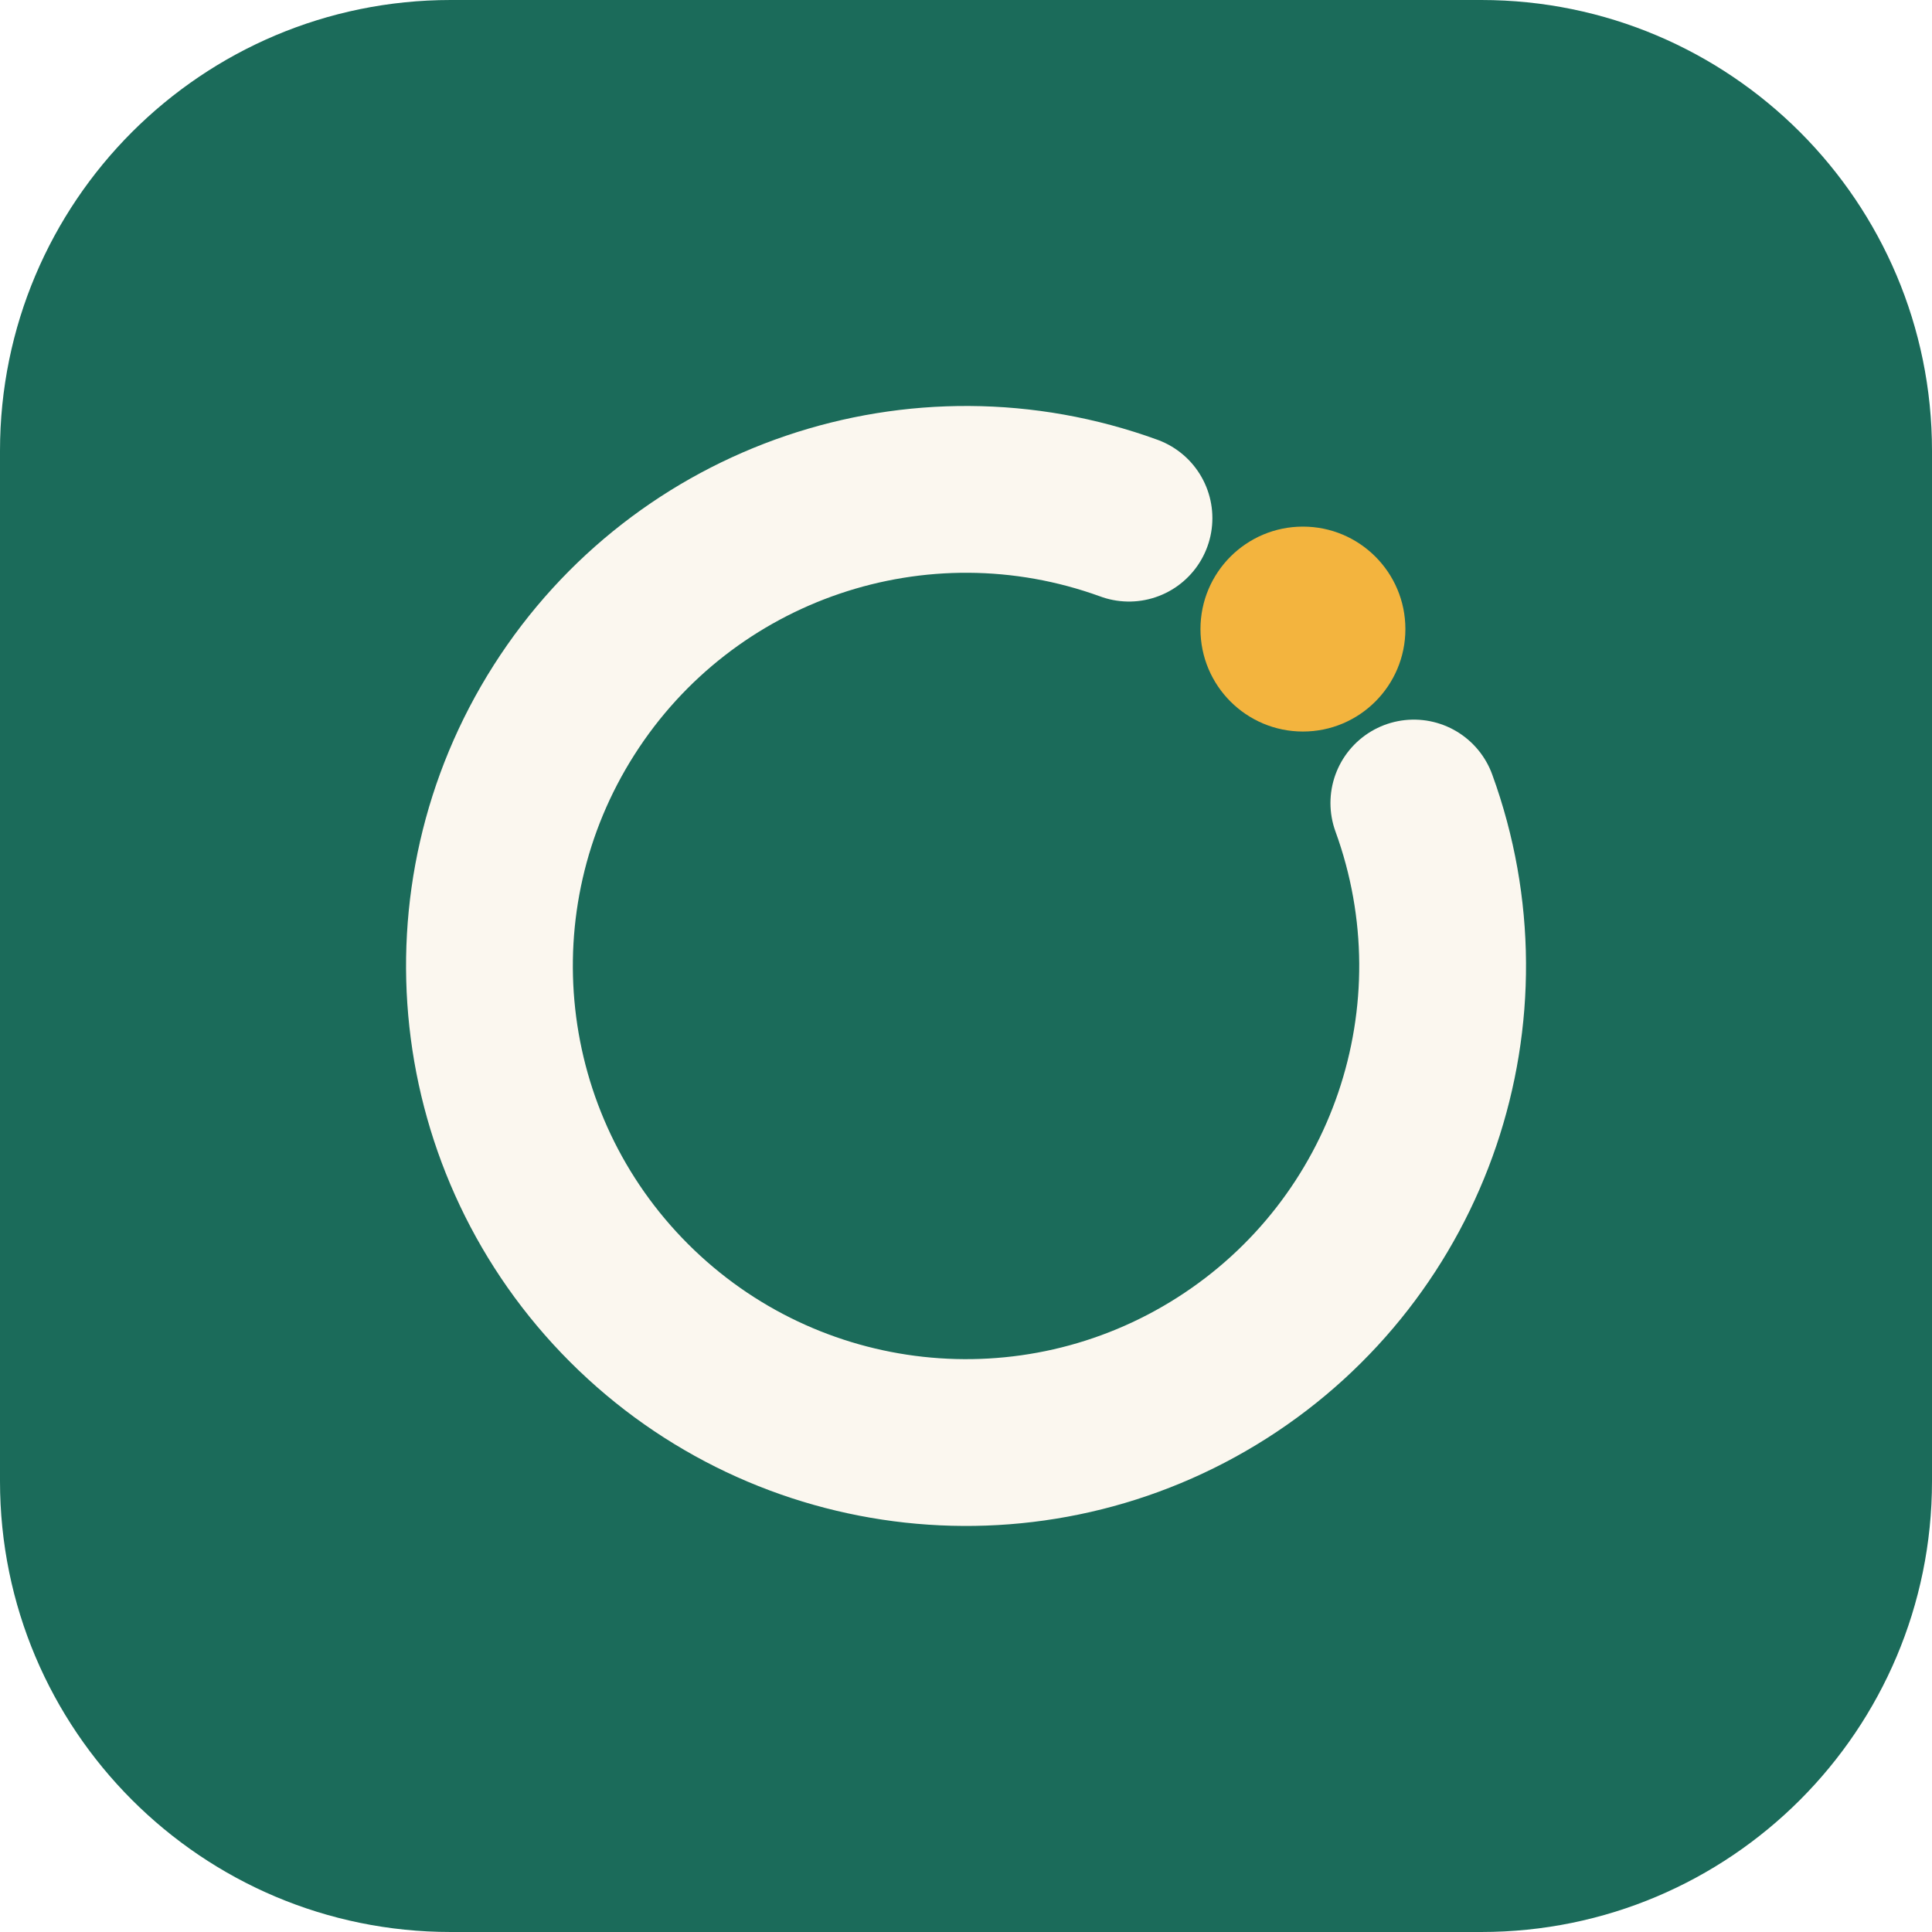
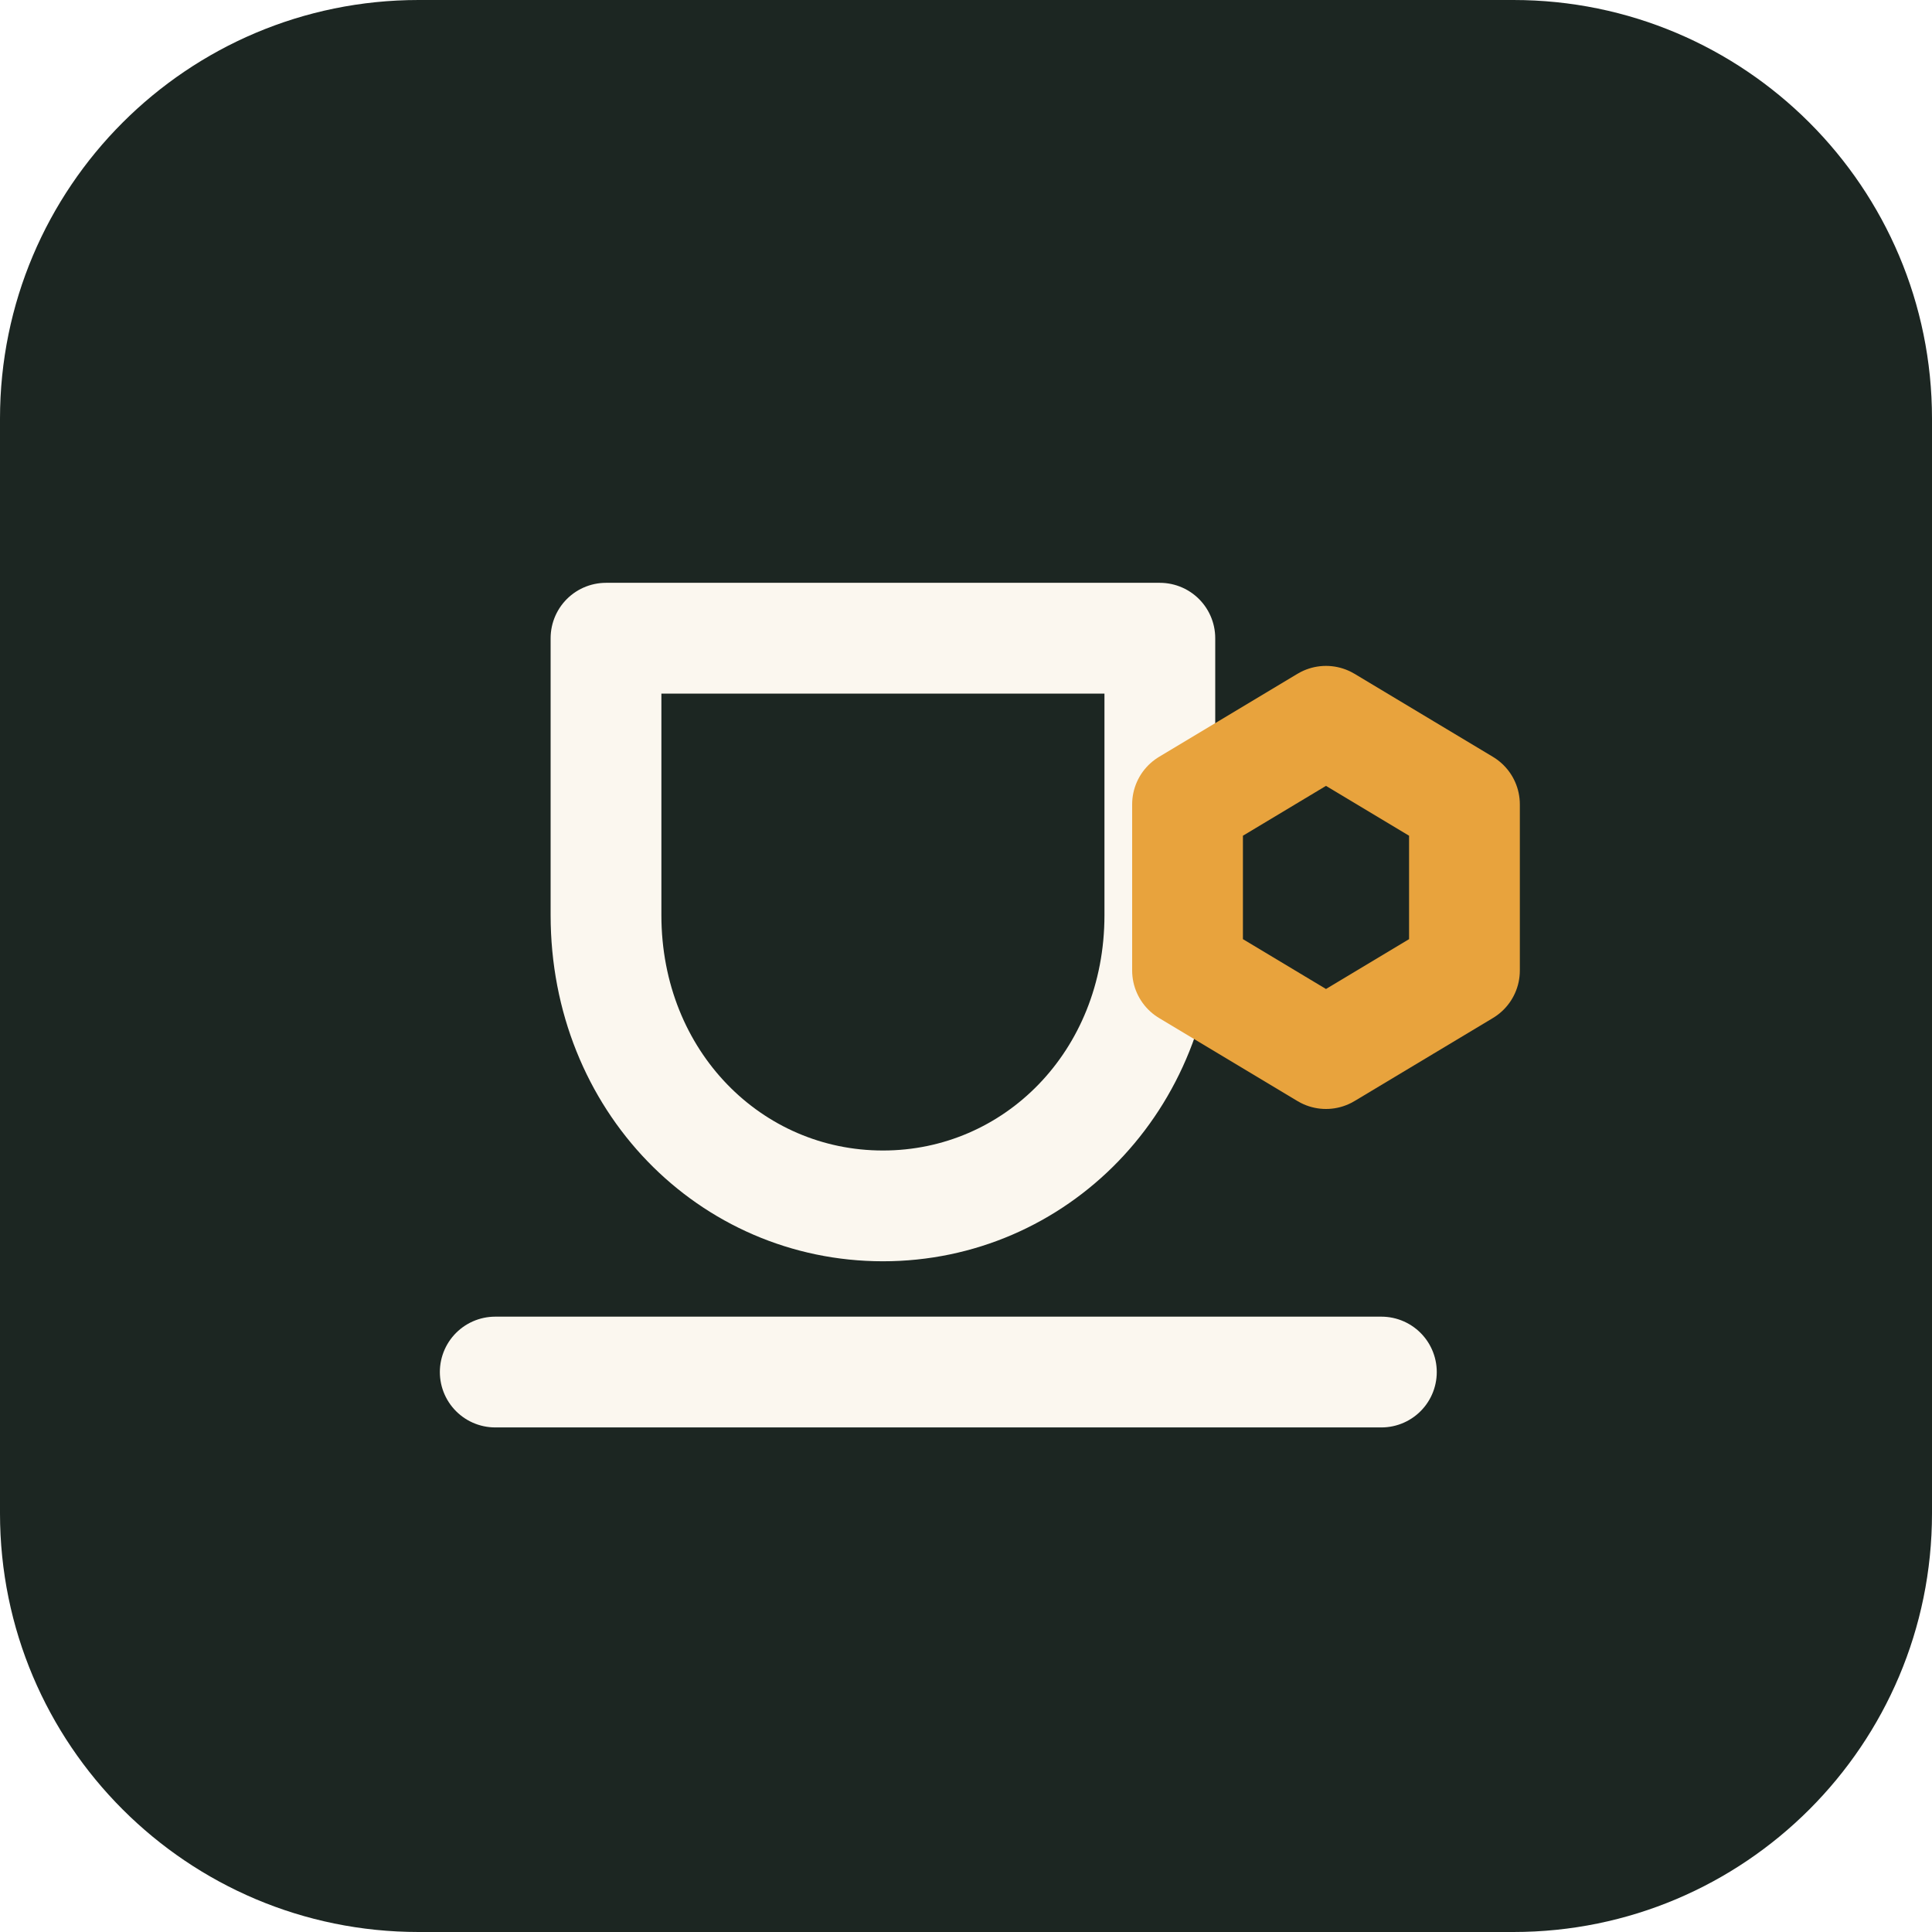
- <svg xmlns="http://www.w3.org/2000/svg" viewBox="0 0 120 120" role="img" aria-label="Circularity icon">
-   <rect width="120" height="120" rx="28" fill="#1B6B5A" />
-   <g transform="translate(60,60) scale(0.74) translate(-60,-60)">
-     <path d="M 97.59 46.32 A 40.0 40.0 0 1 1 73.68 22.41" fill="none" stroke="#FBF7EF" stroke-width="14.0" stroke-linecap="round" />
-     <circle cx="88.28" cy="31.72" r="8.6" fill="#F3B43E" />
+ <svg xmlns="http://www.w3.org/2000/svg" viewBox="0 0 120 120" role="img" aria-label="Repair Cafe Hub">
+   <rect width="120" height="120" rx="26" fill="#1C2622" />
+   <g fill="none" stroke="#FBF7EF" stroke-width="8" stroke-linecap="round" stroke-linejoin="round" transform="translate(60,62) scale(0.86) translate(-58,-70)">
+     <path d="M32 44 H72 V64 C72 76 63 85 52 85 C41 85 32 76 32 64 Z" />
+     <path d="M84 74 L74 68 L74 56 L84 50 L94 56 L94 68 Z" stroke="#E8A33D" />
+     <path d="M24 97 H88" />
  </g>
</svg>
